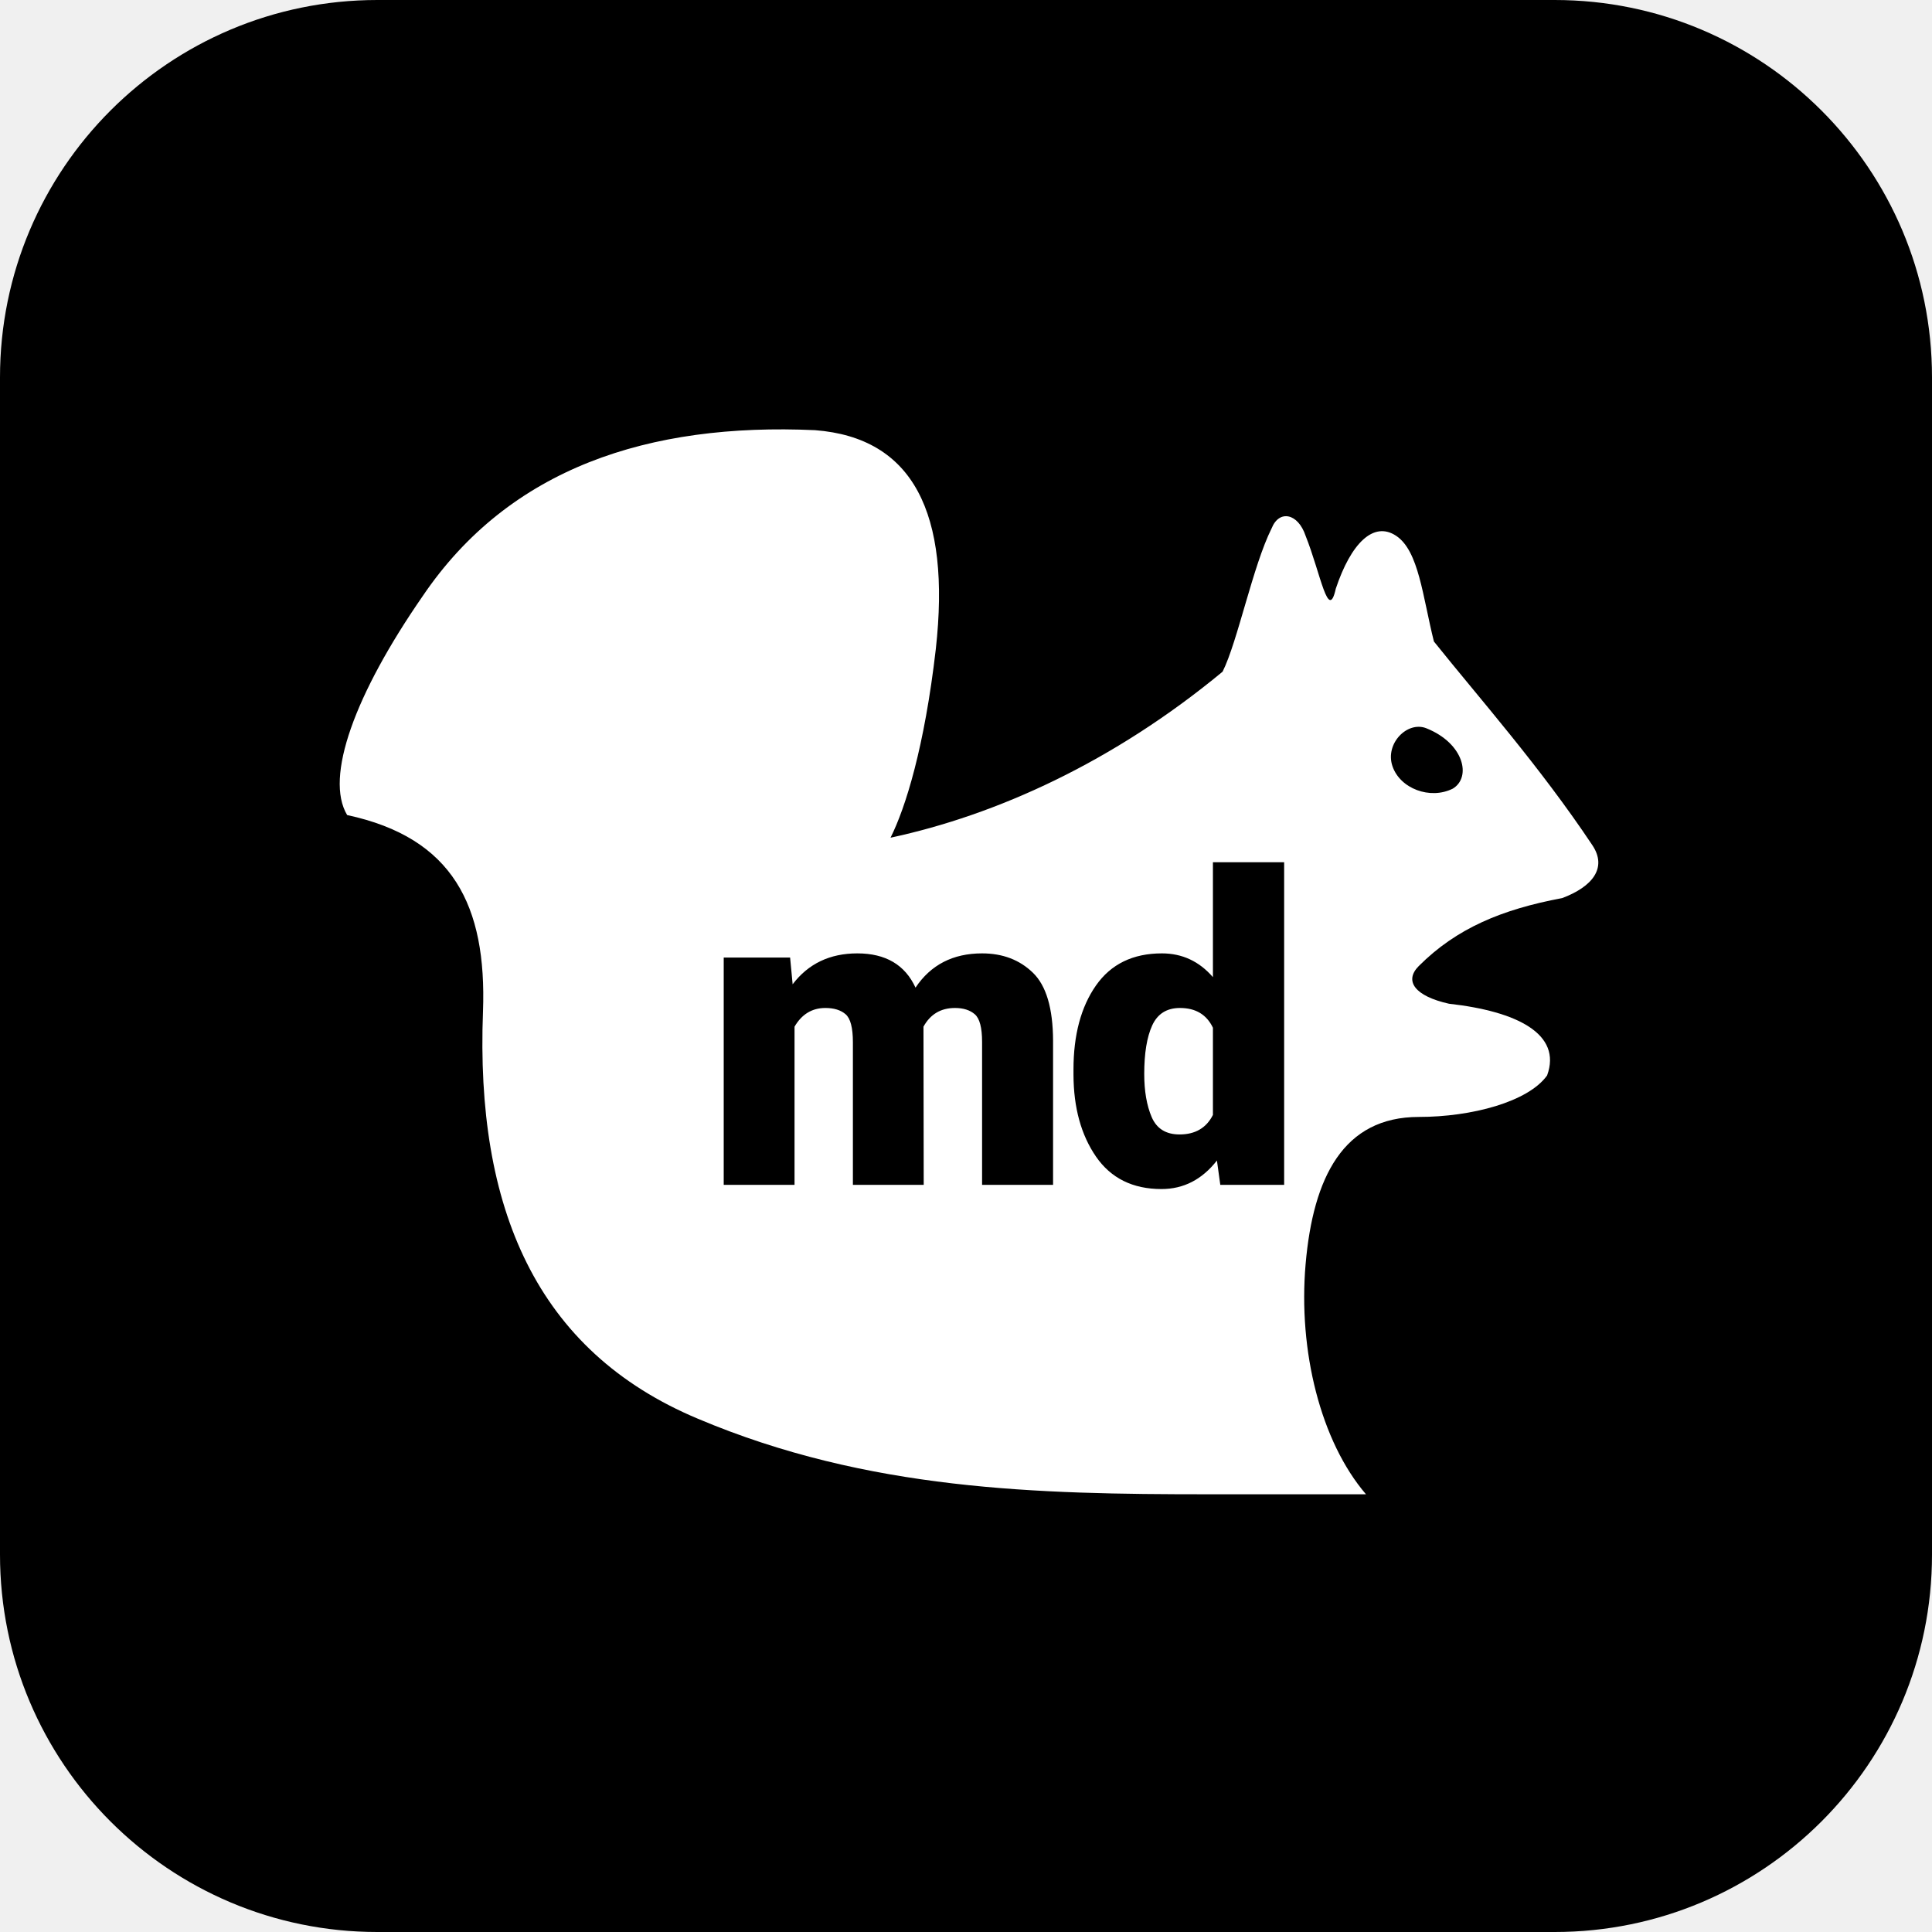
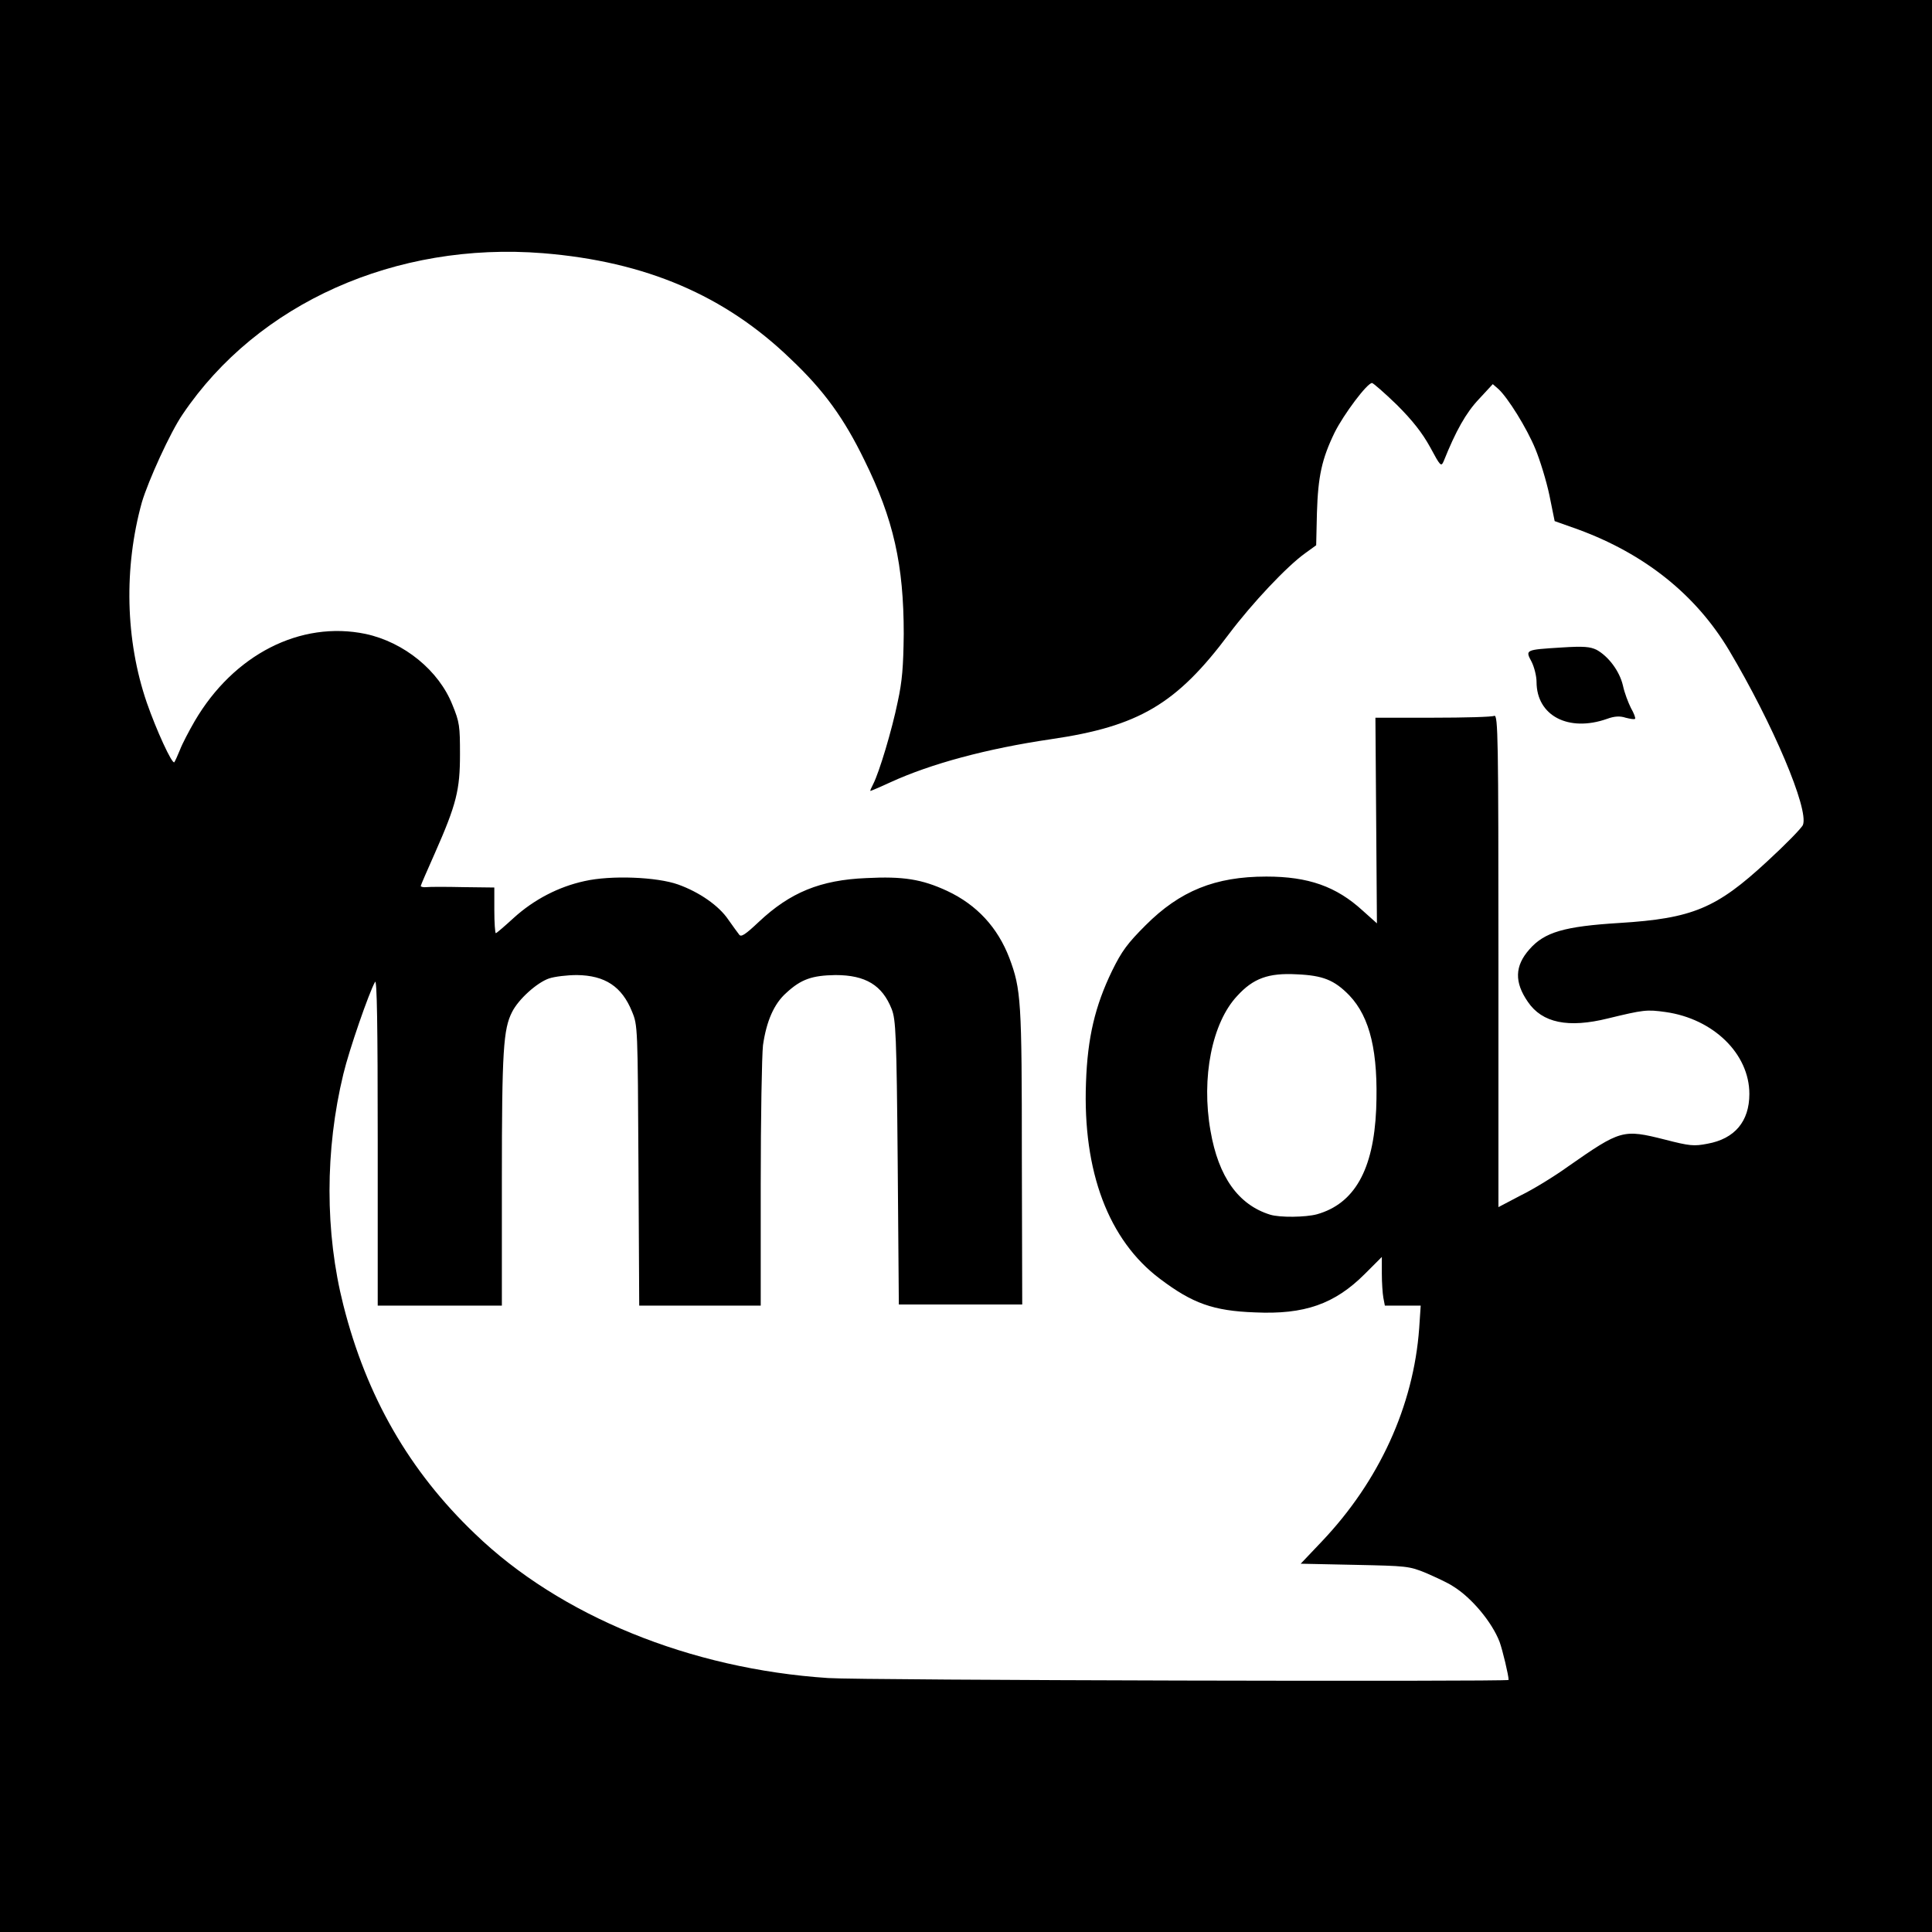
- <svg xmlns="http://www.w3.org/2000/svg" viewBox="0 0 512 512" width="100%" height="100%">
-   <rect width="512" height="512" rx="100" fill="#000000" />
-   <path fill="#FFFFFF" fill-rule="evenodd" d="     M 362 396     H 320     C 275 396 230 395 185 376     C 142 358 126 320 128 268     C 129 240 120 222 92 216     C 86 206 94 184 112 158     C 135 124 172 112 216 114     C 242 116 252 136 248 172     C 245 198 240 214 236 222     C 264 216 295 202 324 178     C 328 170 332 150 337 140     C 339 135 344 136 346 142     C 350 152 352 165 354 156     C 358 144 364 138 370 142     C 376 146 377 158 380 170     C 392 185 408 203 422 224     C 426 230 422 235 414 238     C 398 241 386 246 376 256     C 372 260 375 264 384 266     C 402 268 414 274 410 285     C 405 292 390 296 376 296     C 356 296 348 312 346 335     C 344 358 350 382 362 396     Z     M 378 193     C 388 197 390 206 385 209     C 379 212 371 209 369 203     C 367 197 373 191 378 193     Z   " />
-   <text x="266" y="314" text-anchor="middle" font-family="system-ui, -apple-system, BlinkMacSystemFont, 'Segoe UI', Roboto, 'Helvetica Neue', Arial, sans-serif" font-size="114" font-weight="900" letter-spacing="-3" fill="#000000">md</text>
+ <svg xmlns="http://www.w3.org/2000/svg" viewBox="0 0 512 512">
+   <rect width="512" height="512" fill="#000" />
+   <path fill="#fff" fill-rule="evenodd" d="M219.5 444.7C182.9 442.3 148.4 428.2 125.9 406.5C108.4 389.8 97.1 370.0 91.0 345.9C86.1 326.6 86.1 304.8 91.0 284.6C92.5 278.3 97.8 263.0 99.4 260.2C99.9 259.4 100.1 271.6 100.1 302.5L100.1 346.0L116.6 346.0L133.0 346.0L133.0 312.6C133.0 278.3 133.4 272.7 135.7 268.2C137.4 264.8 142.3 260.4 145.5 259.3C147.0 258.8 150.3 258.4 152.9 258.4C160.3 258.5 164.8 261.4 167.5 268.1C169.0 271.7 169.0 272.2 169.2 308.9L169.4 346.0L185.5 346.0L201.6 346.0L201.6 314.0C201.6 296.3 201.9 279.7 202.2 277.0C203.1 270.7 205.1 266.0 208.4 263.1C212.3 259.5 215.2 258.5 221.4 258.4C229.4 258.4 233.8 261.1 236.3 267.4C237.4 270.2 237.6 274.1 237.9 308.1L238.2 345.7L254.5 345.7L270.9 345.7L270.8 306.6C270.8 265.1 270.6 262.2 267.5 253.9C264.4 245.8 258.9 239.8 251.0 236.1C244.3 233.0 239.4 232.2 229.6 232.7C217.4 233.2 209.4 236.5 201.1 244.3C197.5 247.7 196.4 248.4 195.9 247.7C195.5 247.2 194.2 245.4 193.0 243.7C190.5 240.0 185.3 236.4 179.7 234.4C174.1 232.4 161.9 231.9 154.9 233.5C148.0 235.0 141.5 238.4 136.2 243.2C133.8 245.4 131.6 247.3 131.4 247.3C131.2 247.3 131.0 244.5 131.0 241.2L131.0 235.2L122.8 235.1C118.3 235.0 113.9 235.0 113.0 235.1C112.2 235.2 111.5 235.0 111.5 234.8C111.5 234.6 113.2 230.7 115.2 226.2C121.0 213.1 121.9 209.3 121.9 199.9C121.9 192.5 121.8 191.4 119.9 186.8C116.3 177.7 107.1 170.2 96.9 168.0C79.6 164.4 61.9 173.5 51.6 191.1C50.1 193.7 48.3 197.1 47.7 198.7C47.1 200.2 46.4 201.7 46.2 202.0C45.6 202.6 41.4 193.4 38.9 186.2C33.2 169.6 32.8 150.4 37.6 133.1C39.3 127.4 45.1 114.6 48.4 109.8C68.3 80.3 104.9 64.0 143.9 67.1C171.1 69.3 192.1 78.3 209.5 95.1C218.4 103.5 223.7 110.9 229.1 122.0C236.8 137.6 239.5 149.7 239.5 168.0C239.4 176.7 239.1 180.5 237.9 186.0C236.4 193.4 233.0 204.7 231.4 207.8C230.9 208.8 230.5 209.6 230.7 209.6C230.8 209.6 233.2 208.6 236.0 207.3C246.7 202.4 261.5 198.4 278.5 195.9C301.8 192.5 311.8 186.6 325.7 168.0C331.8 159.9 341.0 150.1 345.9 146.6L348.8 144.5L349.0 135.9C349.3 126.2 350.3 121.6 353.7 114.6C356.1 109.8 362.3 101.5 363.6 101.5C363.9 101.5 366.9 104.1 370.2 107.3C374.4 111.5 376.9 114.7 379.0 118.5C381.7 123.5 381.9 123.8 382.6 122.2C385.8 114.2 388.5 109.4 391.9 105.8L395.6 101.8L397.1 103.1C399.6 105.4 404.6 113.4 406.9 119.0C408.1 121.9 409.8 127.4 410.6 131.2L412.0 138.1L418.2 140.3C435.9 146.8 449.4 157.6 458.2 172.3C469.8 191.8 479.4 214.4 477.8 218.6C477.5 219.4 473.2 223.8 468.3 228.3C454.9 240.7 448.6 243.4 429.1 244.6C414.6 245.5 409.3 247.0 405.3 251.6C401.4 256.0 401.3 260.3 404.9 265.5C408.7 271.1 415.6 272.5 426.1 269.9C435.6 267.6 436.4 267.5 441.4 268.2C454.1 270.0 463.6 279.3 463.6 289.9C463.6 297.2 459.7 301.8 452.5 303.1C448.9 303.8 447.8 303.7 441.2 302.0C430.1 299.2 429.5 299.4 415.6 309.1C412.0 311.7 406.3 315.2 403.0 316.8L397.1 319.9L397.1 254.6C397.1 195.4 397.0 189.4 396.0 189.7C395.5 190.0 388.1 190.2 379.7 190.2L364.5 190.2L364.7 217.4L364.9 244.7L361.1 241.3C354.1 234.9 346.7 232.3 335.6 232.3C322.0 232.3 312.7 236.1 303.6 245.2C298.8 250.0 297.3 252.0 294.7 257.3C290.2 266.6 288.2 275.0 287.8 286.9C286.9 310.5 293.8 328.7 307.4 338.9C316.0 345.4 321.5 347.4 332.6 347.8C345.7 348.4 353.7 345.6 361.7 337.6L366.2 333.1L366.2 337.5C366.2 339.9 366.4 342.8 366.6 343.9L367.0 346.0L371.8 346.0L376.5 346.0L376.1 352.0C374.6 372.6 365.5 392.5 350.3 408.5L344.7 414.4L359.0 414.7C372.8 415.0 373.4 415.0 378.0 416.9C380.5 418.0 383.8 419.5 385.1 420.4C390.0 423.4 395.4 429.9 397.4 435.1C398.2 437.3 399.8 444.0 399.8 445.2C399.8 445.7 227.7 445.3 219.5 444.7ZM336.6 321.9C328.2 319.3 322.9 311.9 320.8 299.7C318.3 285.6 321.2 271.0 327.9 263.9C332.1 259.3 336.1 257.8 343.6 258.2C350.6 258.5 353.6 259.7 357.6 263.8C363.1 269.6 365.3 278.8 364.7 294.0C364.0 310.1 358.9 319.0 349.0 321.8C346.0 322.6 339.2 322.7 336.6 321.9ZM425.9 190.5C427.8 189.8 429.3 189.7 430.8 190.2C432.0 190.5 433.1 190.7 433.3 190.5C433.5 190.3 433.0 189.0 432.2 187.6C431.5 186.2 430.5 183.6 430.1 181.7C429.2 177.8 426.2 173.9 423.1 172.2C421.4 171.4 419.8 171.2 413.7 171.6C404.1 172.2 404.2 172.2 405.9 175.4C406.6 176.8 407.2 179.2 407.2 180.7C407.2 189.7 415.7 194.1 425.9 190.5Z" />
</svg>
